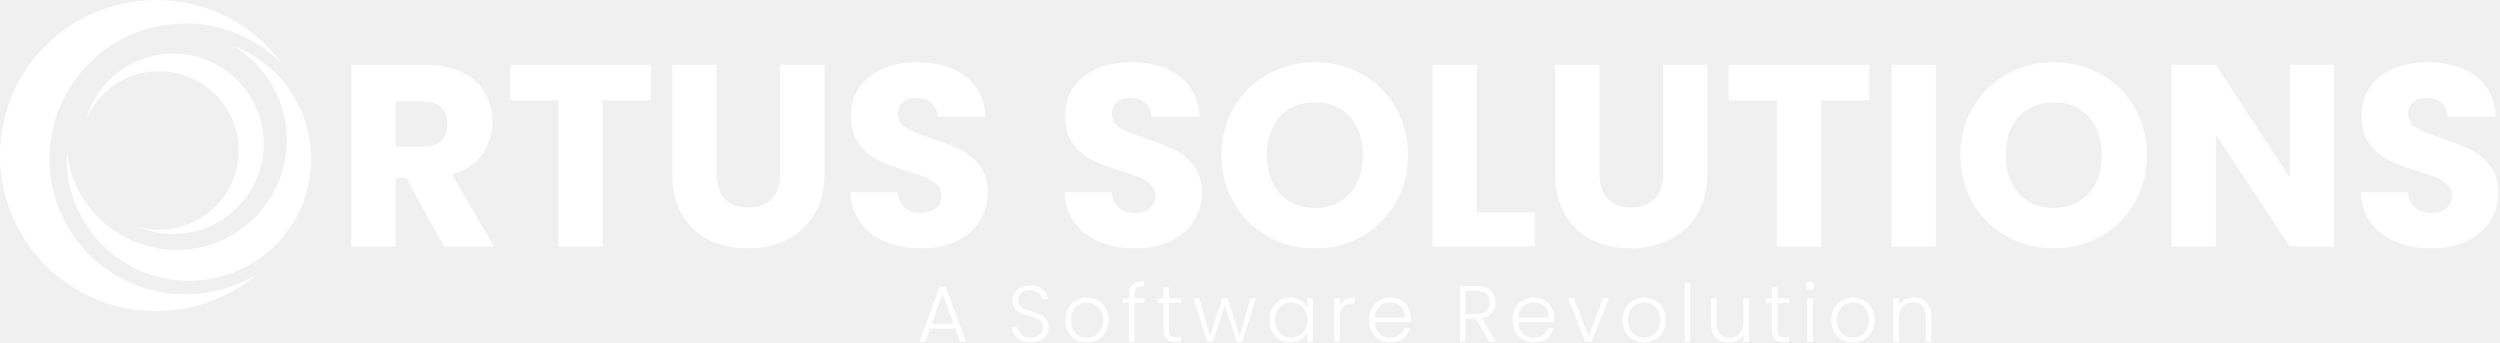
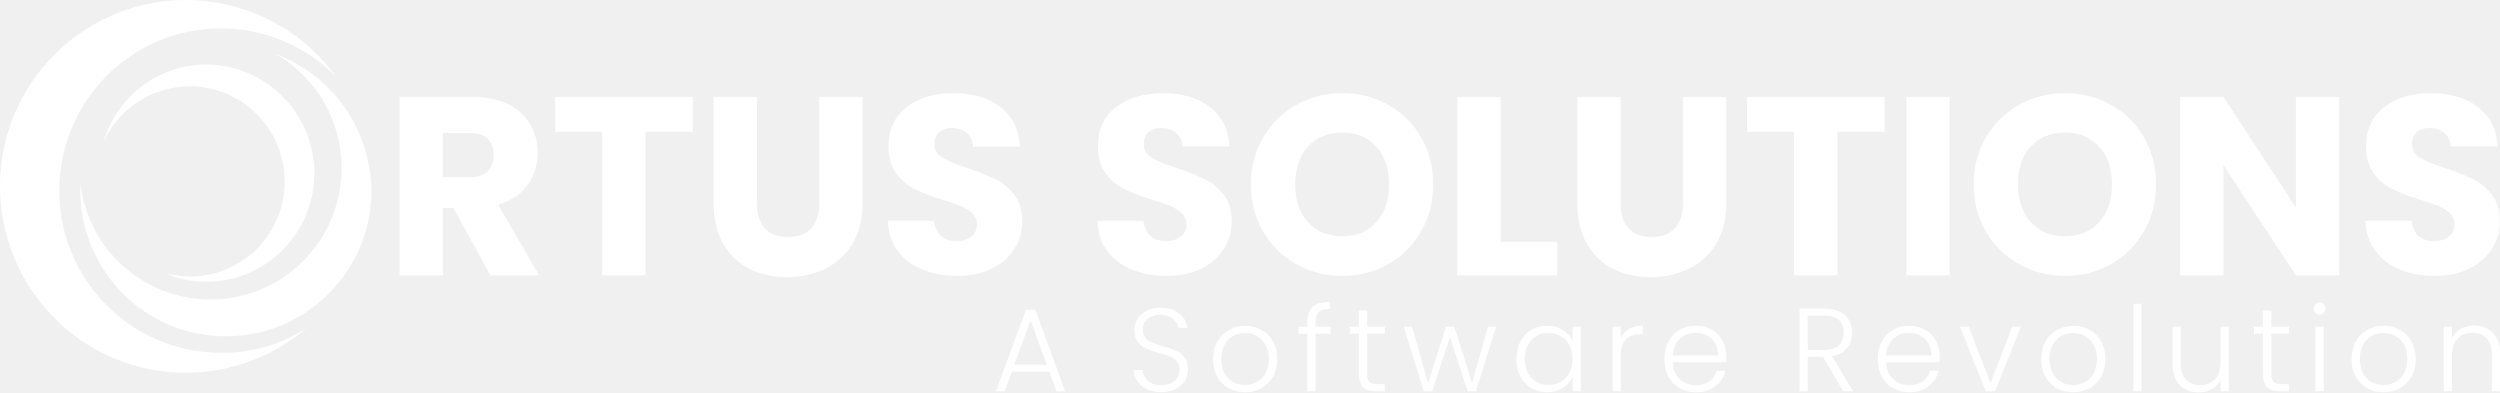
- <svg xmlns="http://www.w3.org/2000/svg" width="1299" height="178" viewBox="0 0 1299 178" fill="none">
-   <path d="M96.347 152.93C57.339 152.93 25.719 121.424 25.719 82.557C25.719 43.69 57.339 12.184 96.347 12.184C116.02 12.184 133.804 20.203 146.611 33.14C131.858 13.057 108.029 0 81.128 0C36.323 0 0 36.184 0 80.826C0 125.469 36.323 161.653 81.12 161.653C101.332 161.653 119.807 154.267 134.021 142.075C123.111 148.948 110.199 152.938 96.347 152.938" fill="white" />
-   <path d="M120.627 23.492C137.607 33.401 149.023 51.762 149.023 72.781C149.023 104.311 123.369 129.865 91.733 129.873C62.291 129.873 38.052 107.747 34.82 79.278C34.764 80.399 34.724 81.521 34.724 82.65C34.724 117.576 63.144 145.886 98.188 145.886C133.233 145.886 161.653 117.568 161.653 82.65C161.653 55.599 144.601 32.528 120.627 23.492Z" fill="white" />
-   <path d="M90.029 27.866C68.732 27.866 50.747 41.981 44.967 61.334C51.423 46.979 65.886 36.982 82.697 36.982C105.529 36.982 124.037 55.422 124.037 78.172C124.037 100.922 105.529 119.363 82.697 119.363C78.966 119.363 75.349 118.858 71.908 117.937C77.479 120.26 83.605 121.542 90.029 121.55C115.997 121.55 137.037 100.57 137.037 74.704C137.037 48.83 115.989 27.866 90.029 27.866Z" fill="white" />
-   <path d="M230.708 128.11L211.069 92.457H205.557V128.11H182.541V33.68H221.157C228.604 33.68 234.946 34.986 240.197 37.58C245.448 40.191 249.364 43.753 251.974 48.282C254.569 52.812 255.874 57.864 255.874 63.422C255.874 69.702 254.108 75.306 250.561 80.235C247.014 85.164 241.794 88.665 234.884 90.722L256.672 128.126H230.708V128.11ZM205.542 76.182H219.806C224.029 76.182 227.176 75.153 229.295 73.095C231.399 71.038 232.458 68.121 232.458 64.343C232.458 60.566 231.399 57.925 229.295 55.868C227.192 53.81 224.029 52.766 219.806 52.766H205.542V76.182Z" fill="white" />
-   <path d="M338.189 33.68V52.106H313.161V128.11H290.16V52.106H265.133V33.68H338.189Z" fill="white" />
-   <path d="M372.353 33.68V90.185C372.353 95.835 373.75 100.181 376.529 103.236C379.308 106.292 383.393 107.812 388.767 107.812C394.141 107.812 398.271 106.292 401.143 103.236C404.014 100.181 405.442 95.835 405.442 90.185V33.68H428.443V90.047C428.443 98.476 426.646 105.601 423.069 111.435C419.476 117.27 414.654 121.661 408.605 124.625C402.555 127.588 395.799 129.062 388.352 129.062C380.905 129.062 374.241 127.604 368.376 124.686C362.495 121.769 357.858 117.378 354.45 111.497C351.041 105.616 349.337 98.476 349.337 90.031V33.68H372.353Z" fill="white" />
-   <path d="M460.211 125.7C454.745 123.458 450.369 120.141 447.098 115.75C443.828 111.359 442.093 106.061 441.924 99.874H466.414C466.767 103.374 467.981 106.046 470.053 107.873C472.111 109.716 474.813 110.637 478.13 110.637C481.446 110.637 484.226 109.854 486.206 108.288C488.172 106.722 489.17 104.541 489.17 101.762C489.17 99.428 488.387 97.509 486.82 95.974C485.254 94.453 483.32 93.194 481.032 92.212C478.744 91.229 475.489 90.108 471.282 88.849C465.186 86.96 460.211 85.087 456.342 83.199C452.488 81.31 449.171 78.531 446.392 74.861C443.613 71.191 442.216 66.385 442.216 60.459C442.216 51.676 445.394 44.782 451.766 39.807C458.138 34.832 466.43 32.344 476.656 32.344C486.882 32.344 495.45 34.832 501.806 39.807C508.178 44.782 511.587 51.706 512.032 60.597H487.143C486.959 57.541 485.838 55.146 483.78 53.395C481.723 51.645 479.066 50.77 475.842 50.77C473.063 50.77 470.821 51.507 469.117 52.996C467.412 54.486 466.568 56.605 466.568 59.384C466.568 62.439 467.996 64.804 470.867 66.508C473.738 68.213 478.222 70.055 484.318 72.02C490.413 74.078 495.373 76.059 499.181 77.947C502.989 79.836 506.29 82.569 509.069 86.147C511.848 89.74 513.245 94.346 513.245 99.996C513.245 105.647 511.879 110.268 509.146 114.66C506.413 119.051 502.436 122.552 497.246 125.147C492.041 127.757 485.899 129.047 478.821 129.047C471.742 129.047 465.723 127.926 460.257 125.684L460.211 125.7Z" fill="white" />
-   <path d="M571.454 125.703C565.988 123.461 561.612 120.145 558.342 115.753C555.071 111.362 553.336 106.065 553.167 99.877H577.658C578.011 103.377 579.224 106.049 581.297 107.876C583.354 109.719 586.056 110.64 589.373 110.64C592.69 110.64 595.469 109.857 597.45 108.291C599.415 106.725 600.413 104.544 600.413 101.765C600.413 99.431 599.63 97.512 598.064 95.977C596.498 94.457 594.563 93.197 592.275 92.215C589.987 91.232 586.732 90.111 582.525 88.852C576.429 86.963 571.454 85.09 567.585 83.202C563.731 81.313 560.415 78.534 557.635 74.864C554.856 71.195 553.459 66.388 553.459 60.462C553.459 51.679 556.637 44.785 563.009 39.81C569.382 34.835 577.673 32.348 587.899 32.348C598.125 32.348 606.693 34.835 613.05 39.81C619.422 44.785 622.83 51.71 623.276 60.6H598.386C598.202 57.544 597.081 55.149 595.024 53.399C592.966 51.648 590.31 50.773 587.085 50.773C584.306 50.773 582.064 51.51 580.36 52.999C578.656 54.489 577.811 56.608 577.811 59.387C577.811 62.442 579.239 64.807 582.11 66.511C584.982 68.216 589.465 70.058 595.561 72.024C601.657 74.081 606.616 76.062 610.424 77.95C614.232 79.839 617.533 82.572 620.312 86.15C623.091 89.743 624.489 94.349 624.489 99.999C624.489 105.65 623.122 110.272 620.389 114.663C617.656 119.054 613.679 122.555 608.489 125.15C603.284 127.76 597.142 129.05 590.064 129.05C582.986 129.05 576.967 127.929 571.5 125.688L571.454 125.703Z" fill="white" />
-   <path d="M658.837 122.878C651.436 118.747 645.571 112.989 641.21 105.589C636.865 98.188 634.684 89.865 634.684 80.638C634.684 71.409 636.865 63.103 641.21 55.748C645.555 48.393 651.436 42.651 658.837 38.535C666.238 34.405 674.376 32.348 683.25 32.348C692.125 32.348 700.263 34.405 707.664 38.535C715.065 42.666 720.9 48.408 725.153 55.748C729.406 63.103 731.54 71.394 731.54 80.638C731.54 89.881 729.391 98.188 725.076 105.589C720.761 112.989 714.942 118.747 707.587 122.878C700.232 127.008 692.11 129.066 683.235 129.066C674.36 129.066 666.222 127.008 658.821 122.878H658.837ZM701.353 100.537C705.883 95.516 708.14 88.883 708.14 80.622C708.14 72.361 705.868 65.621 701.353 60.646C696.824 55.671 690.789 53.184 683.25 53.184C675.711 53.184 669.554 55.656 665.025 60.584C660.495 65.513 658.238 72.208 658.238 80.622C658.238 89.036 660.495 95.624 665.025 100.598C669.554 105.573 675.635 108.061 683.25 108.061C690.866 108.061 696.808 105.558 701.353 100.522V100.537Z" fill="white" />
-   <path d="M767.331 110.36H797.472V128.125H744.33V33.68H767.331V110.36Z" fill="white" />
-   <path d="M831.099 33.68V90.184C831.099 95.835 832.496 100.18 835.275 103.235C838.054 106.291 842.138 107.811 847.512 107.811C852.886 107.811 857.017 106.291 859.888 103.235C862.759 100.18 864.187 95.835 864.187 90.184V33.68H887.188V90.046C887.188 98.476 885.392 105.6 881.814 111.435C878.221 117.269 873.4 121.661 867.35 124.624C861.301 127.588 854.545 129.062 847.098 129.062C839.651 129.062 832.987 127.603 827.122 124.686C821.241 121.768 816.604 117.377 813.195 111.496C809.787 105.615 808.082 98.476 808.082 90.031V33.68H831.083H831.099Z" fill="white" />
-   <path d="M971.285 33.68V52.105H946.257V128.11H923.256V52.105H898.228V33.68H971.285Z" fill="white" />
-   <path d="M1005.85 33.68V128.125H982.847V33.68H1005.85Z" fill="white" />
-   <path d="M1042.78 122.878C1035.37 118.747 1029.51 112.989 1025.15 105.589C1020.8 98.188 1018.62 89.865 1018.62 80.638C1018.62 71.409 1020.8 63.103 1025.15 55.748C1029.49 48.393 1035.37 42.651 1042.78 38.535C1050.18 34.405 1058.31 32.348 1067.19 32.348C1076.06 32.348 1084.2 34.405 1091.6 38.535C1099 42.666 1104.84 48.408 1109.09 55.748C1113.34 63.103 1115.48 71.394 1115.48 80.638C1115.48 89.881 1113.33 98.188 1109.01 105.589C1104.7 112.989 1098.88 118.747 1091.53 122.878C1084.17 127.008 1076.05 129.066 1067.17 129.066C1058.3 129.066 1050.16 127.008 1042.76 122.878H1042.78ZM1085.29 100.537C1089.82 95.516 1092.08 88.883 1092.08 80.622C1092.08 72.361 1089.81 65.621 1085.29 60.646C1080.76 55.671 1074.73 53.184 1067.19 53.184C1059.65 53.184 1053.49 55.656 1048.96 60.584C1044.43 65.513 1042.18 72.208 1042.18 80.622C1042.18 89.036 1044.43 95.624 1048.96 100.598C1053.49 105.573 1059.57 108.061 1067.19 108.061C1074.8 108.061 1080.75 105.558 1085.29 100.522V100.537Z" fill="white" />
-   <path d="M1212.76 128.11H1189.76L1151.29 69.855V128.11H1128.28V33.68H1151.29L1189.76 92.196V33.68H1212.76V128.125V128.11Z" fill="white" />
-   <path d="M1245.04 125.703C1239.57 123.461 1235.2 120.145 1231.93 115.753C1228.66 111.362 1226.92 106.065 1226.75 99.877H1251.24C1251.6 103.377 1252.81 106.049 1254.88 107.876C1256.94 109.719 1259.64 110.64 1262.96 110.64C1266.28 110.64 1269.05 109.857 1271.03 108.291C1273 106.725 1274 104.544 1274 101.765C1274 99.431 1273.22 97.512 1271.65 95.977C1270.08 94.457 1268.15 93.197 1265.86 92.215C1263.57 91.232 1260.32 90.111 1256.11 88.852C1250.01 86.963 1245.04 85.09 1241.17 83.202C1237.32 81.313 1234 78.534 1231.22 74.864C1228.44 71.195 1227.04 66.388 1227.04 60.462C1227.04 51.679 1230.22 44.785 1236.59 39.81C1242.97 34.835 1251.26 32.348 1261.48 32.348C1271.71 32.348 1280.28 34.835 1286.64 39.81C1293.01 44.785 1296.42 51.71 1296.86 60.6H1271.97C1271.79 57.544 1270.67 55.149 1268.61 53.399C1266.55 51.648 1263.89 50.773 1260.67 50.773C1257.89 50.773 1255.65 51.51 1253.95 52.999C1252.24 54.489 1251.4 56.608 1251.4 59.387C1251.4 62.442 1252.82 64.807 1255.7 66.511C1258.57 68.216 1263.05 70.058 1269.15 72.024C1275.24 74.081 1280.2 76.062 1284.01 77.95C1287.82 79.839 1291.12 82.572 1293.9 86.15C1296.68 89.743 1298.07 94.349 1298.07 99.999C1298.07 105.65 1296.71 110.272 1293.97 114.663C1291.24 119.054 1287.26 122.555 1282.07 125.15C1276.87 127.76 1270.73 129.05 1263.65 129.05C1256.57 129.05 1250.55 127.929 1245.09 125.688L1245.04 125.703Z" fill="white" />
-   <path d="M496.328 170.739H483.247L480.738 177.627H477.694L488.184 148.995H491.433L501.882 177.627H498.838L496.328 170.739ZM495.465 168.332L489.788 152.647L484.111 168.332H495.465Z" fill="white" />
-   <path d="M535.562 177.918C533.67 177.918 531.997 177.586 530.544 176.922C529.118 176.258 527.993 175.331 527.17 174.141C526.348 172.952 525.909 171.624 525.854 170.158H528.898C529.035 171.569 529.652 172.814 530.749 173.892C531.846 174.944 533.451 175.469 535.562 175.469C537.509 175.469 539.045 174.971 540.169 173.975C541.321 172.952 541.897 171.666 541.897 170.116C541.897 168.872 541.582 167.876 540.951 167.129C540.32 166.354 539.539 165.787 538.606 165.427C537.674 165.04 536.385 164.625 534.74 164.182C532.82 163.657 531.298 163.145 530.173 162.647C529.049 162.149 528.089 161.375 527.294 160.323C526.499 159.272 526.101 157.847 526.101 156.049C526.101 154.555 526.485 153.228 527.253 152.066C528.021 150.876 529.104 149.949 530.502 149.286C531.901 148.622 533.505 148.29 535.315 148.29C537.976 148.29 540.115 148.954 541.733 150.281C543.378 151.582 544.324 153.269 544.571 155.344H541.445C541.253 154.154 540.608 153.103 539.511 152.19C538.414 151.25 536.933 150.779 535.069 150.779C533.341 150.779 531.901 151.25 530.749 152.19C529.598 153.103 529.022 154.362 529.022 155.966C529.022 157.184 529.337 158.166 529.968 158.913C530.598 159.659 531.38 160.227 532.312 160.614C533.272 161.001 534.561 161.416 536.179 161.859C538.044 162.384 539.552 162.91 540.704 163.436C541.856 163.934 542.83 164.708 543.625 165.759C544.42 166.811 544.818 168.221 544.818 169.992C544.818 171.347 544.461 172.634 543.748 173.851C543.035 175.068 541.979 176.05 540.581 176.797C539.182 177.544 537.509 177.918 535.562 177.918Z" fill="white" />
-   <path d="M564.739 177.959C562.627 177.959 560.721 177.489 559.021 176.548C557.348 175.58 556.018 174.224 555.03 172.482C554.071 170.711 553.591 168.65 553.591 166.299C553.591 163.947 554.084 161.9 555.072 160.157C556.059 158.387 557.403 157.031 559.103 156.091C560.803 155.123 562.709 154.638 564.821 154.638C566.932 154.638 568.838 155.123 570.539 156.091C572.266 157.031 573.61 158.387 574.57 160.157C575.557 161.9 576.051 163.947 576.051 166.299C576.051 168.623 575.557 170.67 574.57 172.44C573.583 174.211 572.225 175.58 570.498 176.548C568.77 177.489 566.85 177.959 564.739 177.959ZM564.739 175.428C566.219 175.428 567.591 175.096 568.852 174.432C570.114 173.74 571.128 172.717 571.896 171.361C572.692 169.978 573.089 168.291 573.089 166.299C573.089 164.307 572.705 162.633 571.937 161.278C571.169 159.895 570.155 158.871 568.893 158.207C567.632 157.516 566.261 157.17 564.78 157.17C563.299 157.17 561.928 157.516 560.666 158.207C559.405 158.871 558.39 159.895 557.622 161.278C556.882 162.633 556.511 164.307 556.511 166.299C556.511 168.291 556.882 169.978 557.622 171.361C558.39 172.717 559.391 173.74 560.625 174.432C561.886 175.096 563.258 175.428 564.739 175.428Z" fill="white" />
-   <path d="M594.669 157.419H589.445V177.627H586.565V157.419H583.439V154.97H586.565V153.394C586.565 150.932 587.182 149.12 588.417 147.958C589.678 146.796 591.707 146.215 594.505 146.215V148.705C592.64 148.705 591.323 149.064 590.556 149.783C589.815 150.503 589.445 151.706 589.445 153.394V154.97H594.669V157.419Z" fill="white" />
-   <path d="M607.47 157.419V171.486C607.47 172.869 607.731 173.823 608.252 174.349C608.773 174.875 609.692 175.137 611.008 175.137H613.641V177.627H610.556C608.526 177.627 607.018 177.157 606.031 176.216C605.043 175.248 604.55 173.671 604.55 171.486V157.419H601.424V154.97H604.55V149.286H607.47V154.97H613.641V157.419H607.47Z" fill="white" />
-   <path d="M652.533 154.97L645.498 177.627H642.619L636.407 158.622L630.196 177.627H627.275L620.241 154.97H623.162L628.756 174.681L635.05 154.97H637.929L644.141 174.722L649.694 154.97H652.533Z" fill="white" />
-   <path d="M659.667 166.257C659.667 163.934 660.119 161.9 661.024 160.157C661.957 158.387 663.232 157.031 664.85 156.091C666.496 155.123 668.347 154.638 670.403 154.638C672.543 154.638 674.38 155.136 675.916 156.132C677.479 157.128 678.603 158.401 679.289 159.95V154.97H682.168V177.627H679.289V172.606C678.576 174.155 677.438 175.442 675.875 176.465C674.339 177.461 672.501 177.959 670.362 177.959C668.333 177.959 666.496 177.475 664.85 176.507C663.232 175.538 661.957 174.169 661.024 172.399C660.119 170.628 659.667 168.581 659.667 166.257ZM679.289 166.299C679.289 164.473 678.919 162.868 678.178 161.485C677.438 160.102 676.423 159.037 675.134 158.29C673.873 157.543 672.474 157.17 670.938 157.17C669.348 157.17 667.922 157.529 666.66 158.249C665.399 158.968 664.398 160.019 663.657 161.402C662.944 162.758 662.588 164.376 662.588 166.257C662.588 168.111 662.944 169.743 663.657 171.154C664.398 172.537 665.399 173.602 666.66 174.349C667.922 175.068 669.348 175.428 670.938 175.428C672.474 175.428 673.873 175.054 675.134 174.307C676.423 173.561 677.438 172.495 678.178 171.112C678.919 169.729 679.289 168.125 679.289 166.299Z" fill="white" />
-   <path d="M696.147 158.996C696.777 157.585 697.737 156.492 699.026 155.717C700.342 154.943 701.947 154.555 703.839 154.555V157.585H703.057C700.973 157.585 699.3 158.152 698.039 159.286C696.777 160.42 696.147 162.315 696.147 164.971V177.627H693.267V154.97H696.147V158.996Z" fill="white" />
-   <path d="M733.017 165.137C733.017 166.133 732.989 166.894 732.935 167.419H714.3C714.382 169.134 714.794 170.6 715.534 171.818C716.275 173.035 717.248 173.962 718.455 174.598C719.661 175.207 720.978 175.511 722.404 175.511C724.269 175.511 725.832 175.054 727.093 174.141C728.382 173.229 729.232 171.998 729.644 170.448H732.688C732.139 172.661 730.96 174.473 729.15 175.884C727.368 177.267 725.119 177.959 722.404 177.959C720.292 177.959 718.4 177.489 716.727 176.548C715.054 175.58 713.738 174.224 712.778 172.482C711.846 170.711 711.379 168.65 711.379 166.299C711.379 163.947 711.846 161.886 712.778 160.116C713.71 158.345 715.013 156.99 716.686 156.049C718.359 155.109 720.265 154.638 722.404 154.638C724.543 154.638 726.408 155.109 727.998 156.049C729.616 156.99 730.85 158.262 731.701 159.867C732.578 161.444 733.017 163.2 733.017 165.137ZM730.096 165.054C730.124 163.366 729.781 161.928 729.068 160.738C728.382 159.549 727.436 158.65 726.229 158.041C725.023 157.433 723.706 157.128 722.28 157.128C720.141 157.128 718.318 157.82 716.809 159.203C715.301 160.586 714.465 162.536 714.3 165.054H730.096Z" fill="white" />
-   <path d="M773.926 177.627L766.809 165.51H761.503V177.627H758.623V148.622H767.262C770.471 148.622 772.898 149.396 774.543 150.945C776.216 152.495 777.052 154.528 777.052 157.045C777.052 159.148 776.449 160.946 775.242 162.44C774.063 163.906 772.308 164.86 769.977 165.303L777.381 177.627H773.926ZM761.503 163.145H767.303C769.552 163.145 771.238 162.592 772.363 161.485C773.515 160.379 774.091 158.899 774.091 157.045C774.091 155.136 773.542 153.67 772.445 152.647C771.348 151.595 769.62 151.07 767.262 151.07H761.503V163.145Z" fill="white" />
-   <path d="M807.613 165.137C807.613 166.133 807.585 166.894 807.531 167.419H788.896C788.978 169.134 789.39 170.6 790.13 171.818C790.87 173.035 791.844 173.962 793.051 174.598C794.257 175.207 795.574 175.511 797 175.511C798.865 175.511 800.428 175.054 801.689 174.141C802.978 173.229 803.828 171.998 804.24 170.448H807.284C806.735 172.661 805.556 174.473 803.746 175.884C801.963 177.267 799.715 177.959 797 177.959C794.888 177.959 792.996 177.489 791.323 176.548C789.65 175.58 788.334 174.224 787.374 172.482C786.442 170.711 785.975 168.65 785.975 166.299C785.975 163.947 786.442 161.886 787.374 160.116C788.306 158.345 789.609 156.99 791.282 156.049C792.955 155.109 794.861 154.638 797 154.638C799.139 154.638 801.004 155.109 802.594 156.049C804.212 156.99 805.446 158.262 806.297 159.867C807.174 161.444 807.613 163.2 807.613 165.137ZM804.692 165.054C804.72 163.366 804.377 161.928 803.664 160.738C802.978 159.549 802.032 158.65 800.825 158.041C799.619 157.433 798.302 157.128 796.876 157.128C794.737 157.128 792.914 157.82 791.405 159.203C789.897 160.586 789.061 162.536 788.896 165.054H804.692Z" fill="white" />
-   <path d="M825.386 174.805L832.956 154.97H836L826.991 177.627H823.741L814.732 154.97H817.817L825.386 174.805Z" fill="white" />
-   <path d="M854.259 177.959C852.147 177.959 850.241 177.489 848.541 176.548C846.868 175.58 845.538 174.224 844.551 172.482C843.591 170.711 843.111 168.65 843.111 166.299C843.111 163.947 843.605 161.9 844.592 160.157C845.579 158.387 846.923 157.031 848.623 156.091C850.323 155.123 852.229 154.638 854.341 154.638C856.453 154.638 858.359 155.123 860.059 156.091C861.787 157.031 863.13 158.387 864.09 160.157C865.078 161.9 865.571 163.947 865.571 166.299C865.571 168.623 865.078 170.67 864.09 172.44C863.103 174.211 861.746 175.58 860.018 176.548C858.29 177.489 856.37 177.959 854.259 177.959ZM854.259 175.428C855.74 175.428 857.111 175.096 858.372 174.432C859.634 173.74 860.649 172.717 861.416 171.361C862.212 169.978 862.609 168.291 862.609 166.299C862.609 164.307 862.225 162.633 861.458 161.278C860.69 159.895 859.675 158.871 858.414 158.207C857.152 157.516 855.781 157.17 854.3 157.17C852.819 157.17 851.448 157.516 850.186 158.207C848.925 158.871 847.91 159.895 847.142 161.278C846.402 162.633 846.032 164.307 846.032 166.299C846.032 168.291 846.402 169.978 847.142 171.361C847.91 172.717 848.911 173.74 850.145 174.432C851.407 175.096 852.778 175.428 854.259 175.428Z" fill="white" />
-   <path d="M878.225 146.92V177.627H875.345V146.92H878.225Z" fill="white" />
-   <path d="M908.728 154.97V177.627H905.848V173.644C905.19 175.054 904.175 176.133 902.804 176.88C901.433 177.627 899.897 178.001 898.197 178.001C895.509 178.001 893.315 177.171 891.615 175.511C889.915 173.823 889.065 171.389 889.065 168.208V154.97H891.903V167.876C891.903 170.338 892.506 172.219 893.713 173.519C894.947 174.819 896.62 175.469 898.732 175.469C900.898 175.469 902.626 174.778 903.915 173.395C905.204 172.011 905.848 169.978 905.848 167.295V154.97H908.728Z" fill="white" />
-   <path d="M923.57 157.419V171.486C923.57 172.869 923.831 173.823 924.352 174.349C924.873 174.875 925.791 175.137 927.108 175.137H929.74V177.627H926.655C924.626 177.627 923.118 177.157 922.13 176.216C921.143 175.248 920.649 173.671 920.649 171.486V157.419H917.523V154.97H920.649V149.286H923.57V154.97H929.74V157.419H923.57Z" fill="white" />
-   <path d="M940.454 150.696C939.878 150.696 939.385 150.489 938.973 150.074C938.562 149.659 938.356 149.147 938.356 148.539C938.356 147.93 938.562 147.432 938.973 147.045C939.385 146.63 939.878 146.422 940.454 146.422C941.03 146.422 941.524 146.63 941.935 147.045C942.346 147.432 942.552 147.93 942.552 148.539C942.552 149.147 942.346 149.659 941.935 150.074C941.524 150.489 941.03 150.696 940.454 150.696ZM941.894 154.97V177.627H939.014V154.97H941.894Z" fill="white" />
-   <path d="M962.771 177.959C960.659 177.959 958.753 177.489 957.053 176.548C955.38 175.58 954.05 174.224 953.063 172.482C952.103 170.711 951.623 168.65 951.623 166.299C951.623 163.947 952.117 161.9 953.104 160.157C954.091 158.387 955.435 157.031 957.135 156.091C958.836 155.123 960.742 154.638 962.853 154.638C964.965 154.638 966.871 155.123 968.571 156.091C970.299 157.031 971.643 158.387 972.603 160.157C973.59 161.9 974.083 163.947 974.083 166.299C974.083 168.623 973.59 170.67 972.603 172.44C971.615 174.211 970.258 175.58 968.53 176.548C966.802 177.489 964.883 177.959 962.771 177.959ZM962.771 175.428C964.252 175.428 965.623 175.096 966.885 174.432C968.146 173.74 969.161 172.717 969.929 171.361C970.724 169.978 971.122 168.291 971.122 166.299C971.122 164.307 970.738 162.633 969.97 161.278C969.202 159.895 968.187 158.871 966.926 158.207C965.664 157.516 964.293 157.17 962.812 157.17C961.331 157.17 959.96 157.516 958.699 158.207C957.437 158.871 956.422 159.895 955.654 161.278C954.914 162.633 954.544 164.307 954.544 166.299C954.544 168.291 954.914 169.978 955.654 171.361C956.422 172.717 957.423 173.74 958.657 174.432C959.919 175.096 961.29 175.428 962.771 175.428Z" fill="white" />
-   <path d="M994.388 154.555C997.076 154.555 999.27 155.399 1000.97 157.087C1002.67 158.747 1003.52 161.167 1003.52 164.348V177.627H1000.68V164.68C1000.68 162.218 1000.06 160.337 998.831 159.037C997.624 157.737 995.965 157.087 993.853 157.087C991.687 157.087 989.959 157.778 988.67 159.162C987.381 160.545 986.737 162.578 986.737 165.261V177.627H983.857V154.97H986.737V158.83C987.45 157.446 988.478 156.395 989.822 155.676C991.166 154.929 992.688 154.555 994.388 154.555Z" fill="white" />
+ <svg xmlns="http://www.w3.org/2000/svg" width="1298" height="204" viewBox="0 0 1298 204" fill="none">
+   <path d="M587.636 139.963C582.292 137.764 578.015 134.51 574.818 130.203C571.621 125.895 569.925 120.698 569.76 114.628H593.699C594.044 118.062 595.23 120.683 597.256 122.475C599.267 124.283 601.909 125.187 605.151 125.187C608.393 125.187 611.109 124.419 613.045 122.882C614.966 121.346 615.942 119.207 615.942 116.481C615.942 114.191 615.176 112.308 613.646 110.802C612.115 109.311 610.224 108.076 607.987 107.112C605.751 106.148 602.569 105.048 598.457 103.813C592.498 101.96 587.636 100.123 583.853 98.27C580.086 96.417 576.844 93.691 574.128 90.091C571.411 86.491 570.045 81.776 570.045 75.962C570.045 67.347 573.152 60.584 579.381 55.703C585.609 50.823 593.714 48.383 603.71 48.383C613.706 48.383 622.08 50.823 628.294 55.703C634.523 60.584 637.855 67.377 638.29 76.098H613.961C613.781 73.1 612.685 70.751 610.674 69.034C608.663 67.316 606.066 66.458 602.914 66.458C600.198 66.458 598.007 67.181 596.341 68.642C594.675 70.103 593.849 72.182 593.849 74.908C593.849 77.905 595.245 80.225 598.052 81.897C600.858 83.569 605.241 85.376 611.199 87.304C617.158 89.323 622.005 91.266 625.728 93.119C629.45 94.971 632.677 97.652 635.393 101.162C638.11 104.687 639.475 109.205 639.475 114.748C639.475 120.291 638.14 124.825 635.468 129.133C632.797 133.441 628.909 136.875 623.836 139.421C618.749 141.981 612.745 143.247 605.826 143.247C598.907 143.247 593.024 142.147 587.681 139.948L587.636 139.963Z" fill="white" />
+   <path d="M673.049 137.192C665.815 133.14 660.082 127.491 655.819 120.231C651.572 112.971 649.441 104.807 649.441 95.754C649.441 86.702 651.572 78.553 655.819 71.338C660.067 64.123 665.815 58.49 673.049 54.453C680.283 50.401 688.238 48.383 696.913 48.383C705.588 48.383 713.543 50.401 720.777 54.453C728.011 58.505 733.714 64.138 737.872 71.338C742.029 78.553 744.115 86.687 744.115 95.754C744.115 104.822 742.014 112.971 737.797 120.231C733.579 127.491 727.891 133.14 720.702 137.192C713.513 141.243 705.573 143.262 696.898 143.262C688.223 143.262 680.268 141.243 673.034 137.192H673.049ZM714.608 115.276C719.036 110.35 721.242 103.843 721.242 95.739C721.242 87.636 719.021 81.023 714.608 76.143C710.181 71.263 704.282 68.823 696.913 68.823C689.544 68.823 683.525 71.248 679.098 76.083C674.67 80.918 672.464 87.485 672.464 95.739C672.464 103.994 674.67 110.456 679.098 115.336C683.525 120.216 689.469 122.656 696.913 122.656C704.357 122.656 710.166 120.201 714.608 115.26V115.276Z" fill="white" />
+   <path d="M779.101 125.539H808.563V142.966H756.618V50.316H779.101V125.539Z" fill="white" />
+   <path d="M841.432 50.316V105.747C841.432 111.29 842.798 115.552 845.514 118.55C848.231 121.547 852.223 123.038 857.476 123.038C862.729 123.038 866.767 121.547 869.573 118.55C872.38 115.552 873.776 111.29 873.776 105.747V50.316H896.259V105.611C896.259 113.88 894.503 120.869 891.006 126.593C887.494 132.317 882.781 136.625 876.868 139.532C870.954 142.439 864.35 143.885 857.071 143.885C849.792 143.885 843.278 142.454 837.545 139.592C831.796 136.73 827.264 132.422 823.932 126.653C820.6 120.884 818.934 113.88 818.934 105.596V50.316H841.417H841.432Z" fill="white" />
+   <path d="M978.461 50.316V68.391H953.997V142.951H931.514V68.391H907.049V50.316H978.461Z" fill="white" />
+   <path d="M1012.25 50.316V142.966H989.763V50.316H1012.25Z" fill="white" />
+   <path d="M1048.34 137.192C1041.11 133.14 1035.37 127.491 1031.11 120.231C1026.86 112.971 1024.73 104.807 1024.73 95.754C1024.73 86.702 1026.86 78.553 1031.11 71.338C1035.36 64.123 1041.11 58.49 1048.34 54.453C1055.58 50.401 1063.53 48.383 1072.2 48.383C1080.88 48.383 1088.83 50.401 1096.07 54.453C1103.3 58.505 1109.01 64.138 1113.16 71.338C1117.32 78.553 1119.41 86.687 1119.41 95.754C1119.41 104.822 1117.31 112.971 1113.09 120.231C1108.87 127.491 1103.18 133.14 1095.99 137.192C1088.8 141.243 1080.86 143.262 1072.19 143.262C1063.51 143.262 1055.56 141.243 1048.33 137.192H1048.34ZM1089.9 115.276C1094.33 110.35 1096.53 103.843 1096.53 95.739C1096.53 87.636 1094.31 81.023 1089.9 76.143C1085.47 71.263 1079.57 68.823 1072.2 68.823C1064.84 68.823 1058.82 71.248 1054.39 76.083C1049.96 80.918 1047.76 87.485 1047.76 95.739C1047.76 103.994 1049.96 110.456 1054.39 115.336C1058.82 120.216 1064.76 122.656 1072.2 122.656C1079.65 122.656 1085.46 120.201 1089.9 115.26V115.276Z" fill="white" />
+   <path d="M1214.5 142.951H1192.02L1154.41 85.804V142.951H1131.92V50.316H1154.41L1192.02 107.72V50.316H1214.5V142.966V142.951Z" fill="white" />
+   <path d="M1246.05 139.963C1240.71 137.764 1236.43 134.51 1233.23 130.203C1230.04 125.895 1228.34 120.698 1228.17 114.628H1252.11C1252.46 118.062 1253.64 120.683 1255.67 122.475C1257.68 124.283 1260.32 125.187 1263.57 125.187C1266.81 125.187 1269.52 124.419 1271.46 122.882C1273.38 121.346 1274.36 119.207 1274.36 116.481C1274.36 114.191 1273.59 112.308 1272.06 110.802C1270.53 109.311 1268.64 108.076 1266.4 107.112C1264.17 106.148 1260.98 105.048 1256.87 103.813C1250.91 101.96 1246.05 100.123 1242.27 98.27C1238.5 96.417 1235.26 93.691 1232.54 90.091C1229.83 86.491 1228.46 81.776 1228.46 75.962C1228.46 67.347 1231.57 60.584 1237.8 55.703C1244.02 50.823 1252.13 48.383 1262.12 48.383C1272.12 48.383 1280.49 50.823 1286.71 55.703C1292.94 60.584 1296.27 67.377 1296.7 76.098H1272.38C1272.2 73.1 1271.1 70.751 1269.09 69.034C1267.08 67.316 1264.48 66.458 1261.33 66.458C1258.61 66.458 1256.42 67.181 1254.76 68.642C1253.09 70.103 1252.26 72.182 1252.26 74.908C1252.26 77.905 1253.66 80.225 1256.47 81.897C1259.27 83.569 1263.66 85.376 1269.61 87.304C1275.57 89.323 1280.42 91.266 1284.14 93.119C1287.86 94.971 1291.09 97.652 1293.81 101.162C1296.52 104.687 1297.89 109.205 1297.89 114.748C1297.89 120.291 1296.55 124.825 1293.88 129.133C1291.21 133.441 1287.32 136.875 1282.25 139.421C1277.16 141.981 1271.16 143.247 1264.24 143.247C1257.32 143.247 1251.44 142.147 1246.1 139.948L1246.05 139.963Z" fill="white" />
+   <path d="M254.563 142.955L235.367 107.98H229.979V142.955H207.481V50.32H245.228C252.507 50.32 258.705 51.6 263.838 54.146C268.971 56.707 272.799 60.201 275.35 64.645C277.887 69.088 279.162 74.044 279.162 79.496C279.162 85.657 277.436 91.155 273.969 95.99C270.502 100.825 265.399 104.259 258.645 106.278L279.943 142.97H254.563V142.955ZM229.964 92.013H243.907C248.034 92.013 251.111 91.004 253.182 88.986C255.238 86.967 256.274 84.106 256.274 80.4C256.274 76.695 255.238 74.104 253.182 72.086C251.126 70.067 248.034 69.043 243.907 69.043H229.964V92.013Z" fill="white" />
+   <path d="M359.624 50.32V68.395H335.16V142.955H312.677V68.395H288.212V50.32H359.624Z" fill="white" />
+   <path d="M393.018 50.32V105.75C393.018 111.293 394.384 115.556 397.1 118.554C399.817 121.551 403.809 123.042 409.062 123.042C414.315 123.042 418.353 121.551 421.159 118.554C423.966 115.556 425.362 111.293 425.362 105.75V50.32H447.845V105.615C447.845 113.884 446.089 120.873 442.592 126.597C439.08 132.321 434.367 136.629 428.453 139.536C422.54 142.443 415.936 143.889 408.657 143.889C401.378 143.889 394.864 142.458 389.131 139.596C383.382 136.734 378.85 132.426 375.518 126.657C372.186 120.888 370.52 113.884 370.52 105.6V50.32H393.018Z" fill="white" />
+   <path d="M478.898 139.965C473.554 137.766 469.277 134.512 466.08 130.205C462.883 125.897 461.187 120.7 461.022 114.63H484.961C485.306 118.064 486.492 120.685 488.518 122.477C490.529 124.285 493.171 125.189 496.413 125.189C499.655 125.189 502.371 124.421 504.307 122.884C506.228 121.348 507.204 119.209 507.204 116.483C507.204 114.193 506.438 112.31 504.908 110.804C503.377 109.313 501.486 108.078 499.249 107.114C497.013 106.15 493.831 105.05 489.719 103.815C483.76 101.962 478.898 100.125 475.115 98.272C471.348 96.419 468.106 93.693 465.39 90.093C462.673 86.493 461.307 81.778 461.307 75.964C461.307 67.349 464.414 60.586 470.643 55.705C476.871 50.825 484.976 48.385 494.972 48.385C504.968 48.385 513.342 50.825 519.556 55.705C525.785 60.586 529.117 67.379 529.552 76.1H505.223C505.043 73.103 503.947 70.753 501.936 69.036C499.925 67.318 497.328 66.46 494.176 66.46C491.46 66.46 489.269 67.183 487.603 68.644C485.937 70.105 485.111 72.184 485.111 74.91C485.111 77.907 486.507 80.227 489.314 81.899C492.12 83.571 496.503 85.378 502.461 87.306C508.42 89.325 513.267 91.268 516.99 93.121C520.712 94.973 523.939 97.654 526.655 101.164C529.372 104.689 530.737 109.207 530.737 114.75C530.737 120.293 529.402 124.827 526.73 129.135C524.059 133.443 520.171 136.877 515.099 139.423C510.011 141.983 504.007 143.249 497.088 143.249C490.169 143.249 484.286 142.149 478.943 139.95L478.898 139.965Z" fill="white" />
+   <path d="M114.968 183.183C68.606 183.271 30.855 145.689 30.767 99.195C30.68 52.702 68.148 14.836 114.51 14.749C137.054 14.661 158.671 23.759 174.521 39.832C143.191 -3.359 82.897 -12.915 39.739 18.51C-3.419 49.936 -12.848 110.403 18.482 153.682C49.823 196.961 110.106 206.43 153.264 175.004C155.368 173.441 157.483 171.789 159.401 170.138C146.211 178.777 130.72 183.282 114.968 183.183Z" fill="white" />
+   <path d="M143.552 28.253C176.081 47.279 186.982 89.081 168.101 121.611C149.133 154.229 107.447 165.163 75.016 146.236C56.419 135.389 44.046 116.275 41.669 94.865V98.813C41.669 140.714 75.474 174.621 117.258 174.621C159.042 174.621 192.847 140.714 192.847 98.813C192.389 67.387 172.876 39.362 143.552 28.242V28.253Z" fill="white" />
+   <path d="M107.36 33.49C82.527 33.403 60.725 49.848 53.759 73.74C65.031 48.93 94.257 37.995 118.991 49.302C143.726 60.608 154.627 89.923 143.367 114.733C135.398 132.382 117.803 143.589 98.563 143.589C94.257 143.502 89.951 142.944 85.732 141.938C92.6 144.88 99.936 146.345 107.447 146.257C138.505 146.072 163.425 120.616 163.25 89.464C162.88 58.683 138.058 33.775 107.36 33.501V33.49Z" fill="white" />
+   <path d="M544.785 192.958H525.358L521.631 203.145H517.111L532.689 160.799H537.515L553.032 203.145H548.511L544.785 192.958ZM543.502 189.398L535.071 166.2L526.641 189.398H543.502Z" fill="white" />
+   <path d="M603.049 203.575C600.239 203.575 597.755 203.084 595.596 202.102C593.479 201.12 591.809 199.75 590.587 197.99C589.365 196.231 588.714 194.267 588.632 192.099H593.153C593.357 194.185 594.273 196.026 595.902 197.622C597.531 199.177 599.913 199.954 603.049 199.954C605.941 199.954 608.222 199.218 609.891 197.745C611.602 196.231 612.457 194.328 612.457 192.037C612.457 190.196 611.989 188.723 611.052 187.619C610.115 186.473 608.955 185.634 607.57 185.102C606.185 184.53 604.271 183.916 601.828 183.261C598.977 182.484 596.716 181.727 595.047 180.99C593.377 180.254 591.951 179.108 590.77 177.554C589.589 175.999 588.999 173.892 588.999 171.232C588.999 169.023 589.569 167.059 590.709 165.341C591.85 163.582 593.458 162.211 595.535 161.229C597.612 160.247 599.995 159.756 602.683 159.756C606.633 159.756 609.81 160.738 612.213 162.702C614.657 164.625 616.062 167.121 616.428 170.189H611.785C611.5 168.43 610.543 166.875 608.914 165.525C607.285 164.134 605.086 163.438 602.316 163.438C599.751 163.438 597.612 164.134 595.902 165.525C594.191 166.875 593.336 168.737 593.336 171.11C593.336 172.91 593.805 174.362 594.741 175.467C595.678 176.572 596.839 177.41 598.223 177.983C599.649 178.556 601.563 179.17 603.966 179.824C606.735 180.602 608.975 181.379 610.686 182.157C612.396 182.893 613.842 184.039 615.023 185.593C616.204 187.148 616.795 189.235 616.795 191.853C616.795 193.858 616.265 195.76 615.206 197.561C614.147 199.361 612.579 200.813 610.502 201.918C608.425 203.023 605.941 203.575 603.049 203.575Z" fill="white" />
+   <path d="M646.378 203.636C643.242 203.636 640.412 202.941 637.887 201.55C635.403 200.118 633.427 198.113 631.961 195.535C630.536 192.917 629.823 189.869 629.823 186.391C629.823 182.913 630.556 179.886 632.022 177.308C633.488 174.69 635.484 172.685 638.009 171.294C640.534 169.862 643.365 169.146 646.501 169.146C649.636 169.146 652.467 169.862 654.992 171.294C657.558 172.685 659.553 174.69 660.979 177.308C662.445 179.886 663.178 182.913 663.178 186.391C663.178 189.828 662.445 192.856 660.979 195.474C659.513 198.093 657.497 200.118 654.931 201.55C652.365 202.941 649.514 203.636 646.378 203.636ZM646.378 199.893C648.578 199.893 650.614 199.402 652.487 198.42C654.361 197.397 655.868 195.883 657.008 193.878C658.189 191.833 658.78 189.337 658.78 186.391C658.78 183.445 658.209 180.97 657.069 178.965C655.929 176.92 654.422 175.406 652.548 174.424C650.675 173.401 648.639 172.889 646.439 172.889C644.24 172.889 642.204 173.401 640.33 174.424C638.457 175.406 636.95 176.92 635.81 178.965C634.71 180.97 634.16 183.445 634.16 186.391C634.16 189.337 634.71 191.833 635.81 193.878C636.95 195.883 638.437 197.397 640.269 198.42C642.143 199.402 644.179 199.893 646.378 199.893Z" fill="white" />
+   <path d="M690.827 173.258H683.069V203.145H678.793V173.258H674.15V169.637H678.793V167.305C678.793 163.663 679.709 160.983 681.542 159.265C683.415 157.547 686.429 156.688 690.583 156.688V160.37C687.814 160.37 685.859 160.902 684.718 161.965C683.619 163.029 683.069 164.809 683.069 167.305V169.637H690.827V173.258Z" fill="white" />
+   <path d="M709.838 173.258V194.063C709.838 196.108 710.225 197.52 710.999 198.297C711.773 199.075 713.137 199.463 715.092 199.463H719.002V203.145H714.42C711.406 203.145 709.166 202.45 707.7 201.059C706.234 199.627 705.501 197.295 705.501 194.063V173.258H700.858V169.637H705.501V161.229H709.838V169.637H719.002V173.258H709.838Z" fill="white" />
+   <path d="M776.759 169.637L766.312 203.145H762.036L752.812 175.037L743.587 203.145H739.25L728.803 169.637H733.141L741.449 198.788L750.796 169.637H755.072L764.297 198.849L772.544 169.637H776.759Z" fill="white" />
+   <path d="M787.354 186.33C787.354 182.893 788.026 179.886 789.37 177.308C790.754 174.69 792.648 172.685 795.051 171.294C797.495 169.862 800.244 169.146 803.298 169.146C806.475 169.146 809.203 169.882 811.484 171.355C813.806 172.828 815.475 174.71 816.493 177.001V169.637H820.77V203.145H816.493V195.72C815.435 198.011 813.744 199.913 811.423 201.427C809.142 202.9 806.414 203.636 803.237 203.636C800.223 203.636 797.495 202.92 795.051 201.488C792.648 200.056 790.754 198.031 789.37 195.413C788.026 192.794 787.354 189.767 787.354 186.33ZM816.493 186.391C816.493 183.691 815.944 181.318 814.844 179.272C813.744 177.226 812.238 175.651 810.323 174.547C808.45 173.442 806.373 172.889 804.092 172.889C801.73 172.889 799.612 173.421 797.739 174.485C795.865 175.549 794.379 177.104 793.279 179.149C792.22 181.154 791.691 183.548 791.691 186.33C791.691 189.071 792.22 191.485 793.279 193.572C794.379 195.617 795.865 197.192 797.739 198.297C799.612 199.361 801.73 199.893 804.092 199.893C806.373 199.893 808.45 199.34 810.323 198.236C812.238 197.131 813.744 195.556 814.844 193.51C815.944 191.464 816.493 189.091 816.493 186.391Z" fill="white" />
+   <path d="M841.528 175.59C842.465 173.503 843.891 171.887 845.805 170.741C847.76 169.596 850.142 169.023 852.952 169.023V173.503H851.791C848.696 173.503 846.212 174.342 844.338 176.019C842.465 177.697 841.528 180.5 841.528 184.427V203.145H837.252V169.637H841.528V175.59Z" fill="white" />
+   <path d="M896.283 184.673C896.283 186.146 896.243 187.271 896.161 188.048H868.488C868.61 190.585 869.221 192.753 870.32 194.554C871.42 196.354 872.866 197.724 874.658 198.665C876.45 199.565 878.404 200.016 880.522 200.016C883.292 200.016 885.613 199.34 887.487 197.99C889.401 196.64 890.663 194.819 891.274 192.528H895.795C894.98 195.801 893.229 198.481 890.541 200.568C887.894 202.614 884.554 203.636 880.522 203.636C877.386 203.636 874.576 202.941 872.092 201.55C869.608 200.118 867.653 198.113 866.227 195.535C864.843 192.917 864.15 189.869 864.15 186.391C864.15 182.913 864.843 179.865 866.227 177.247C867.612 174.628 869.546 172.624 872.031 171.232C874.515 169.841 877.346 169.146 880.522 169.146C883.699 169.146 886.468 169.841 888.83 171.232C891.233 172.624 893.066 174.506 894.329 176.879C895.632 179.211 896.283 181.809 896.283 184.673ZM891.946 184.55C891.987 182.054 891.478 179.927 890.419 178.167C889.401 176.408 887.996 175.078 886.204 174.178C884.412 173.278 882.457 172.828 880.339 172.828C877.162 172.828 874.454 173.851 872.214 175.897C869.974 177.942 868.732 180.827 868.488 184.55H891.946Z" fill="white" />
+   <path d="M957.036 203.145L946.468 185.225H938.587V203.145H934.311V160.247H947.14C951.905 160.247 955.509 161.393 957.953 163.684C960.437 165.975 961.679 168.982 961.679 172.705C961.679 175.815 960.783 178.474 958.991 180.684C957.24 182.852 954.633 184.264 951.172 184.918L962.168 203.145H957.036ZM938.587 181.727H947.201C950.54 181.727 953.045 180.909 954.715 179.272C956.425 177.636 957.281 175.447 957.281 172.705C957.281 169.882 956.466 167.714 954.837 166.2C953.208 164.645 950.642 163.868 947.14 163.868H938.587V181.727Z" fill="white" />
+   <path d="M1007.06 184.673C1007.06 186.146 1007.02 187.271 1006.94 188.048H979.268C979.39 190.585 980.001 192.753 981.1 194.554C982.2 196.354 983.646 197.724 985.438 198.665C987.23 199.565 989.185 200.016 991.302 200.016C994.072 200.016 996.393 199.34 998.267 197.99C1000.18 196.64 1001.44 194.819 1002.05 192.528H1006.57C1005.76 195.801 1004.01 198.481 1001.32 200.568C998.674 202.614 995.334 203.636 991.302 203.636C988.167 203.636 985.356 202.941 982.872 201.55C980.388 200.118 978.433 198.113 977.007 195.535C975.623 192.917 974.93 189.869 974.93 186.391C974.93 182.913 975.623 179.865 977.007 177.247C978.392 174.628 980.327 172.624 982.811 171.232C985.295 169.841 988.126 169.146 991.302 169.146C994.479 169.146 997.249 169.841 999.611 171.232C1002.01 172.624 1003.85 174.506 1005.11 176.879C1006.41 179.211 1007.06 181.809 1007.06 184.673ZM1002.73 184.55C1002.77 182.054 1002.26 179.927 1001.2 178.167C1000.18 176.408 998.776 175.078 996.984 174.178C995.192 173.278 993.237 172.828 991.119 172.828C987.943 172.828 985.234 173.851 982.994 175.897C980.754 177.942 979.512 180.827 979.268 184.55H1002.73Z" fill="white" />
+   <path d="M1033.46 198.972L1044.7 169.637H1049.22L1035.84 203.145H1031.02L1017.64 169.637H1022.22L1033.46 198.972Z" fill="white" />
+   <path d="M1076.34 203.636C1073.2 203.636 1070.37 202.941 1067.84 201.55C1065.36 200.118 1063.39 198.113 1061.92 195.535C1060.49 192.917 1059.78 189.869 1059.78 186.391C1059.78 182.913 1060.51 179.886 1061.98 177.308C1063.45 174.69 1065.44 172.685 1067.97 171.294C1070.49 169.862 1073.32 169.146 1076.46 169.146C1079.59 169.146 1082.42 169.862 1084.95 171.294C1087.52 172.685 1089.51 174.69 1090.94 177.308C1092.4 179.886 1093.14 182.913 1093.14 186.391C1093.14 189.828 1092.4 192.856 1090.94 195.474C1089.47 198.093 1087.45 200.118 1084.89 201.55C1082.32 202.941 1079.47 203.636 1076.34 203.636ZM1076.34 199.893C1078.54 199.893 1080.57 199.402 1082.45 198.42C1084.32 197.397 1085.83 195.883 1086.97 193.878C1088.15 191.833 1088.74 189.337 1088.74 186.391C1088.74 183.445 1088.17 180.97 1087.03 178.965C1085.89 176.92 1084.38 175.406 1082.51 174.424C1080.63 173.401 1078.6 172.889 1076.4 172.889C1074.2 172.889 1072.16 173.401 1070.29 174.424C1068.41 175.406 1066.91 176.92 1065.77 178.965C1064.67 180.97 1064.12 183.445 1064.12 186.391C1064.12 189.337 1064.67 191.833 1065.77 193.878C1066.91 195.883 1068.39 197.397 1070.23 198.42C1072.1 199.402 1074.14 199.893 1076.34 199.893Z" fill="white" />
+   <path d="M1111.93 157.731V203.145H1107.65V157.731H1111.93Z" fill="white" />
+   <path d="M1157.23 169.637V203.145H1152.95V197.254C1151.97 199.34 1150.47 200.936 1148.43 202.041C1146.39 203.145 1144.11 203.698 1141.59 203.698C1137.6 203.698 1134.34 202.47 1131.81 200.016C1129.29 197.52 1128.03 193.919 1128.03 189.214V169.637H1132.24V188.723C1132.24 192.365 1133.14 195.147 1134.93 197.07C1136.76 198.993 1139.25 199.954 1142.38 199.954C1145.6 199.954 1148.16 198.931 1150.08 196.886C1151.99 194.84 1152.95 191.833 1152.95 187.864V169.637H1157.23Z" fill="white" />
+   <path d="M1179.27 173.258V194.063C1179.27 196.108 1179.66 197.52 1180.43 198.297C1181.2 199.075 1182.57 199.463 1184.52 199.463H1188.43V203.145H1183.85C1180.84 203.145 1178.6 202.45 1177.13 201.059C1175.66 199.627 1174.93 197.295 1174.93 194.063V173.258H1170.29V169.637H1174.93V161.229H1179.27V169.637H1188.43V173.258H1179.27Z" fill="white" />
+   <path d="M1204.34 163.316C1203.49 163.316 1202.75 163.009 1202.14 162.395C1201.53 161.781 1201.23 161.024 1201.23 160.124C1201.23 159.224 1201.53 158.488 1202.14 157.915C1202.75 157.301 1203.49 156.994 1204.34 156.994C1205.2 156.994 1205.93 157.301 1206.54 157.915C1207.15 158.488 1207.46 159.224 1207.46 160.124C1207.46 161.024 1207.15 161.781 1206.54 162.395C1205.93 163.009 1205.2 163.316 1204.34 163.316ZM1206.48 169.637V203.145H1202.2V169.637H1206.48Z" fill="white" />
+   <path d="M1237.48 203.636C1234.35 203.636 1231.52 202.941 1228.99 201.55C1226.51 200.118 1224.53 198.113 1223.07 195.535C1221.64 192.917 1220.93 189.869 1220.93 186.391C1220.93 182.913 1221.66 179.886 1223.13 177.308C1224.59 174.69 1226.59 172.685 1229.12 171.294C1231.64 169.862 1234.47 169.146 1237.61 169.146C1240.74 169.146 1243.57 169.862 1246.1 171.294C1248.66 172.685 1250.66 174.69 1252.08 177.308C1253.55 179.886 1254.28 182.913 1254.28 186.391C1254.28 189.828 1253.55 192.856 1252.08 195.474C1250.62 198.093 1248.6 200.118 1246.04 201.55C1243.47 202.941 1240.62 203.636 1237.48 203.636ZM1237.48 199.893C1239.68 199.893 1241.72 199.402 1243.59 198.42C1245.47 197.397 1246.97 195.883 1248.11 193.878C1249.3 191.833 1249.89 189.337 1249.89 186.391C1249.89 183.445 1249.32 180.97 1248.18 178.965C1247.03 176.92 1245.53 175.406 1243.65 174.424C1241.78 173.401 1239.74 172.889 1237.55 172.889C1235.35 172.889 1233.31 173.401 1231.44 174.424C1229.56 175.406 1228.06 176.92 1226.92 178.965C1225.82 180.97 1225.27 183.445 1225.27 186.391C1225.27 189.337 1225.82 191.833 1226.92 193.878C1228.06 195.883 1229.54 197.397 1231.38 198.42C1233.25 199.402 1235.29 199.893 1237.48 199.893Z" fill="white" />
+   <path d="M1284.44 169.023C1288.43 169.023 1291.69 170.271 1294.21 172.767C1296.74 175.222 1298 178.802 1298 183.507V203.145H1293.78V183.998C1293.78 180.356 1292.87 177.574 1291.04 175.651C1289.24 173.728 1286.78 172.767 1283.64 172.767C1280.43 172.767 1277.86 173.79 1275.95 175.835C1274.03 177.881 1273.08 180.888 1273.08 184.857V203.145H1268.8V169.637H1273.08V175.344C1274.13 173.299 1275.66 171.744 1277.66 170.68C1279.65 169.575 1281.91 169.023 1284.44 169.023Z" fill="white" />
</svg>
